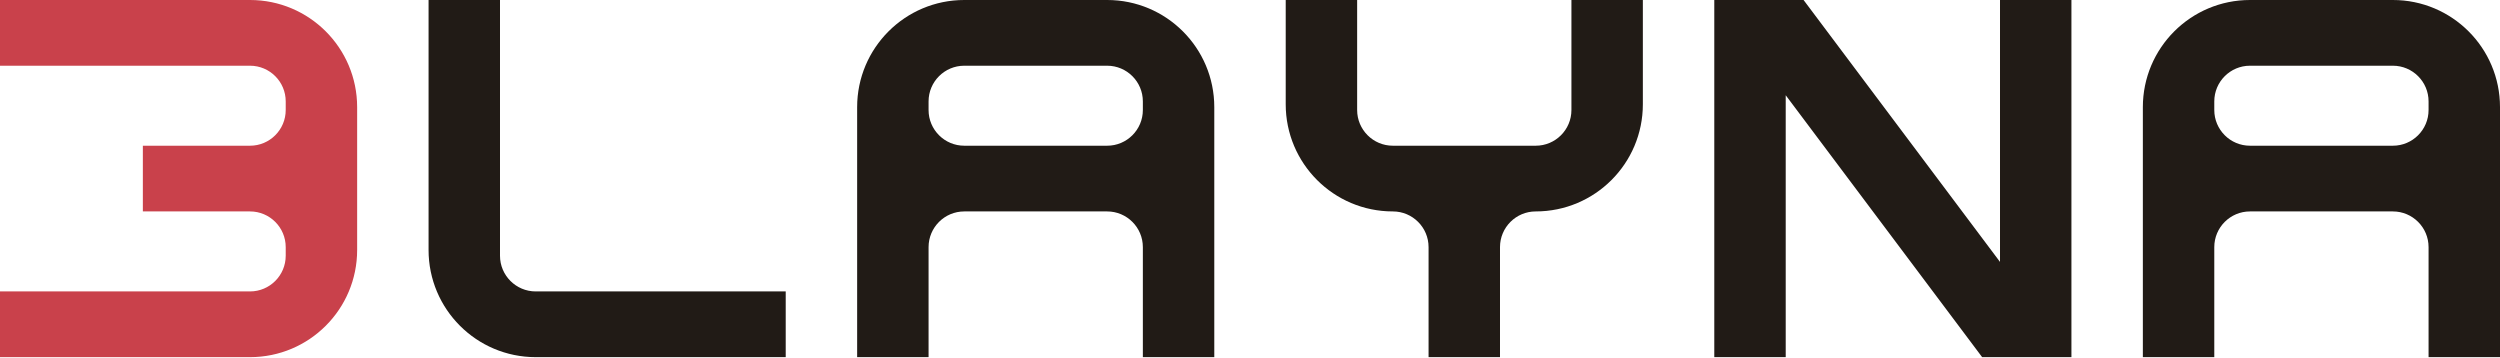
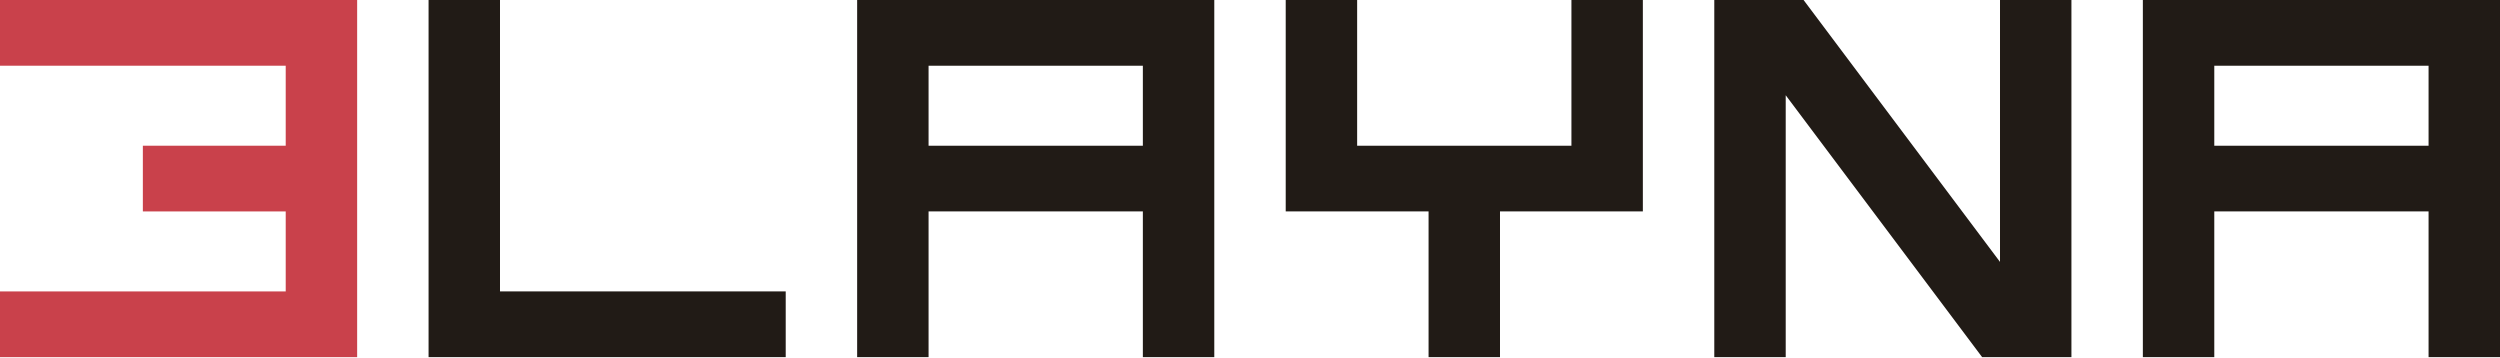
<svg xmlns="http://www.w3.org/2000/svg" viewBox="0 0 350 50" role="img" aria-label="3layna">
-   <path fill="#211B16" d="M60 0L70 0L70 35.8A5 5 0 0 0 75 40.8L110 40.8L110 50L75 50A15 15 0 0 1 60 35ZM120 15A15 15 0 0 1 135 0L155 0A15 15 0 0 1 170 15L170 50L160 50L160 34.6A5 5 0 0 0 155 29.6L135 29.6A5 5 0 0 0 130 34.6L130 50L120 50ZM135 9.2A5 5 0 0 0 130 14.2L130 15.4A5 5 0 0 0 135 20.4L155 20.4A5 5 0 0 0 160 15.4L160 14.2A5 5 0 0 0 155 9.2ZM180 0L190 0L190 15.4A5 5 0 0 0 195 20.4L215 20.4A5 5 0 0 0 220 15.4L220 0L230 0L230 14.6A15 15 0 0 1 215 29.6L215 29.6A5 5 0 0 0 210 34.6L210 50L200 50L200 34.6A5 5 0 0 0 195 29.6L195 29.6A15 15 0 0 1 180 14.6ZM240 0L250 0L250 50L240 50ZM280 0L290 0L290 50L280 50ZM240 0L252.5 0L290 50L277.5 50ZM300 15A15 15 0 0 1 315 0L335 0A15 15 0 0 1 350 15L350 50L340 50L340 34.6A5 5 0 0 0 335 29.6L315 29.6A5 5 0 0 0 310 34.6L310 50L300 50ZM315 9.2A5 5 0 0 0 310 14.2L310 15.4A5 5 0 0 0 315 20.4L335 20.4A5 5 0 0 0 340 15.4L340 14.2A5 5 0 0 0 335 9.2Z" />
-   <path fill="#C9414B" d="M0 0L35 0A15 15 0 0 1 50 15L50 35A15 15 0 0 1 35 50L0 50L0 40.8L35 40.8A5 5 0 0 0 40 35.8L40 34.6A5 5 0 0 0 35 29.6L20 29.6L20 20.4L35 20.4A5 5 0 0 0 40 15.4L40 14.2A5 5 0 0 0 35 9.2L0 9.2Z" />
+   <path fill="#211B16" d="M60 0L70 0L70 40.8L110 40.8L110 50L60 50ZM120 0L170 0L170 50L160 50L160 29.6L130 29.6L130 50L120 50ZM130 9.2L130 20.4L160 20.4L160 9.2ZM180 0L190 0L190 20.4L220 20.4L220 0L230 0L230 29.6L210 29.6L210 50L200 50L200 29.6L180 29.6ZM240 0L250 0L250 50L240 50ZM280 0L290 0L290 50L280 50ZM240 0L252.5 0L290 50L277.5 50ZM300 0L350 0L350 50L340 50L340 29.6L310 29.6L310 50L300 50ZM310 9.2L310 20.4L340 20.4L340 9.2Z" />
+   <path fill="#C9414B" d="M0 0L50 0L50 50L0 50L0 40.8L40 40.8L40 29.6L20 29.6L20 20.4L40 20.4L40 9.2L0 9.2Z" />
</svg>
